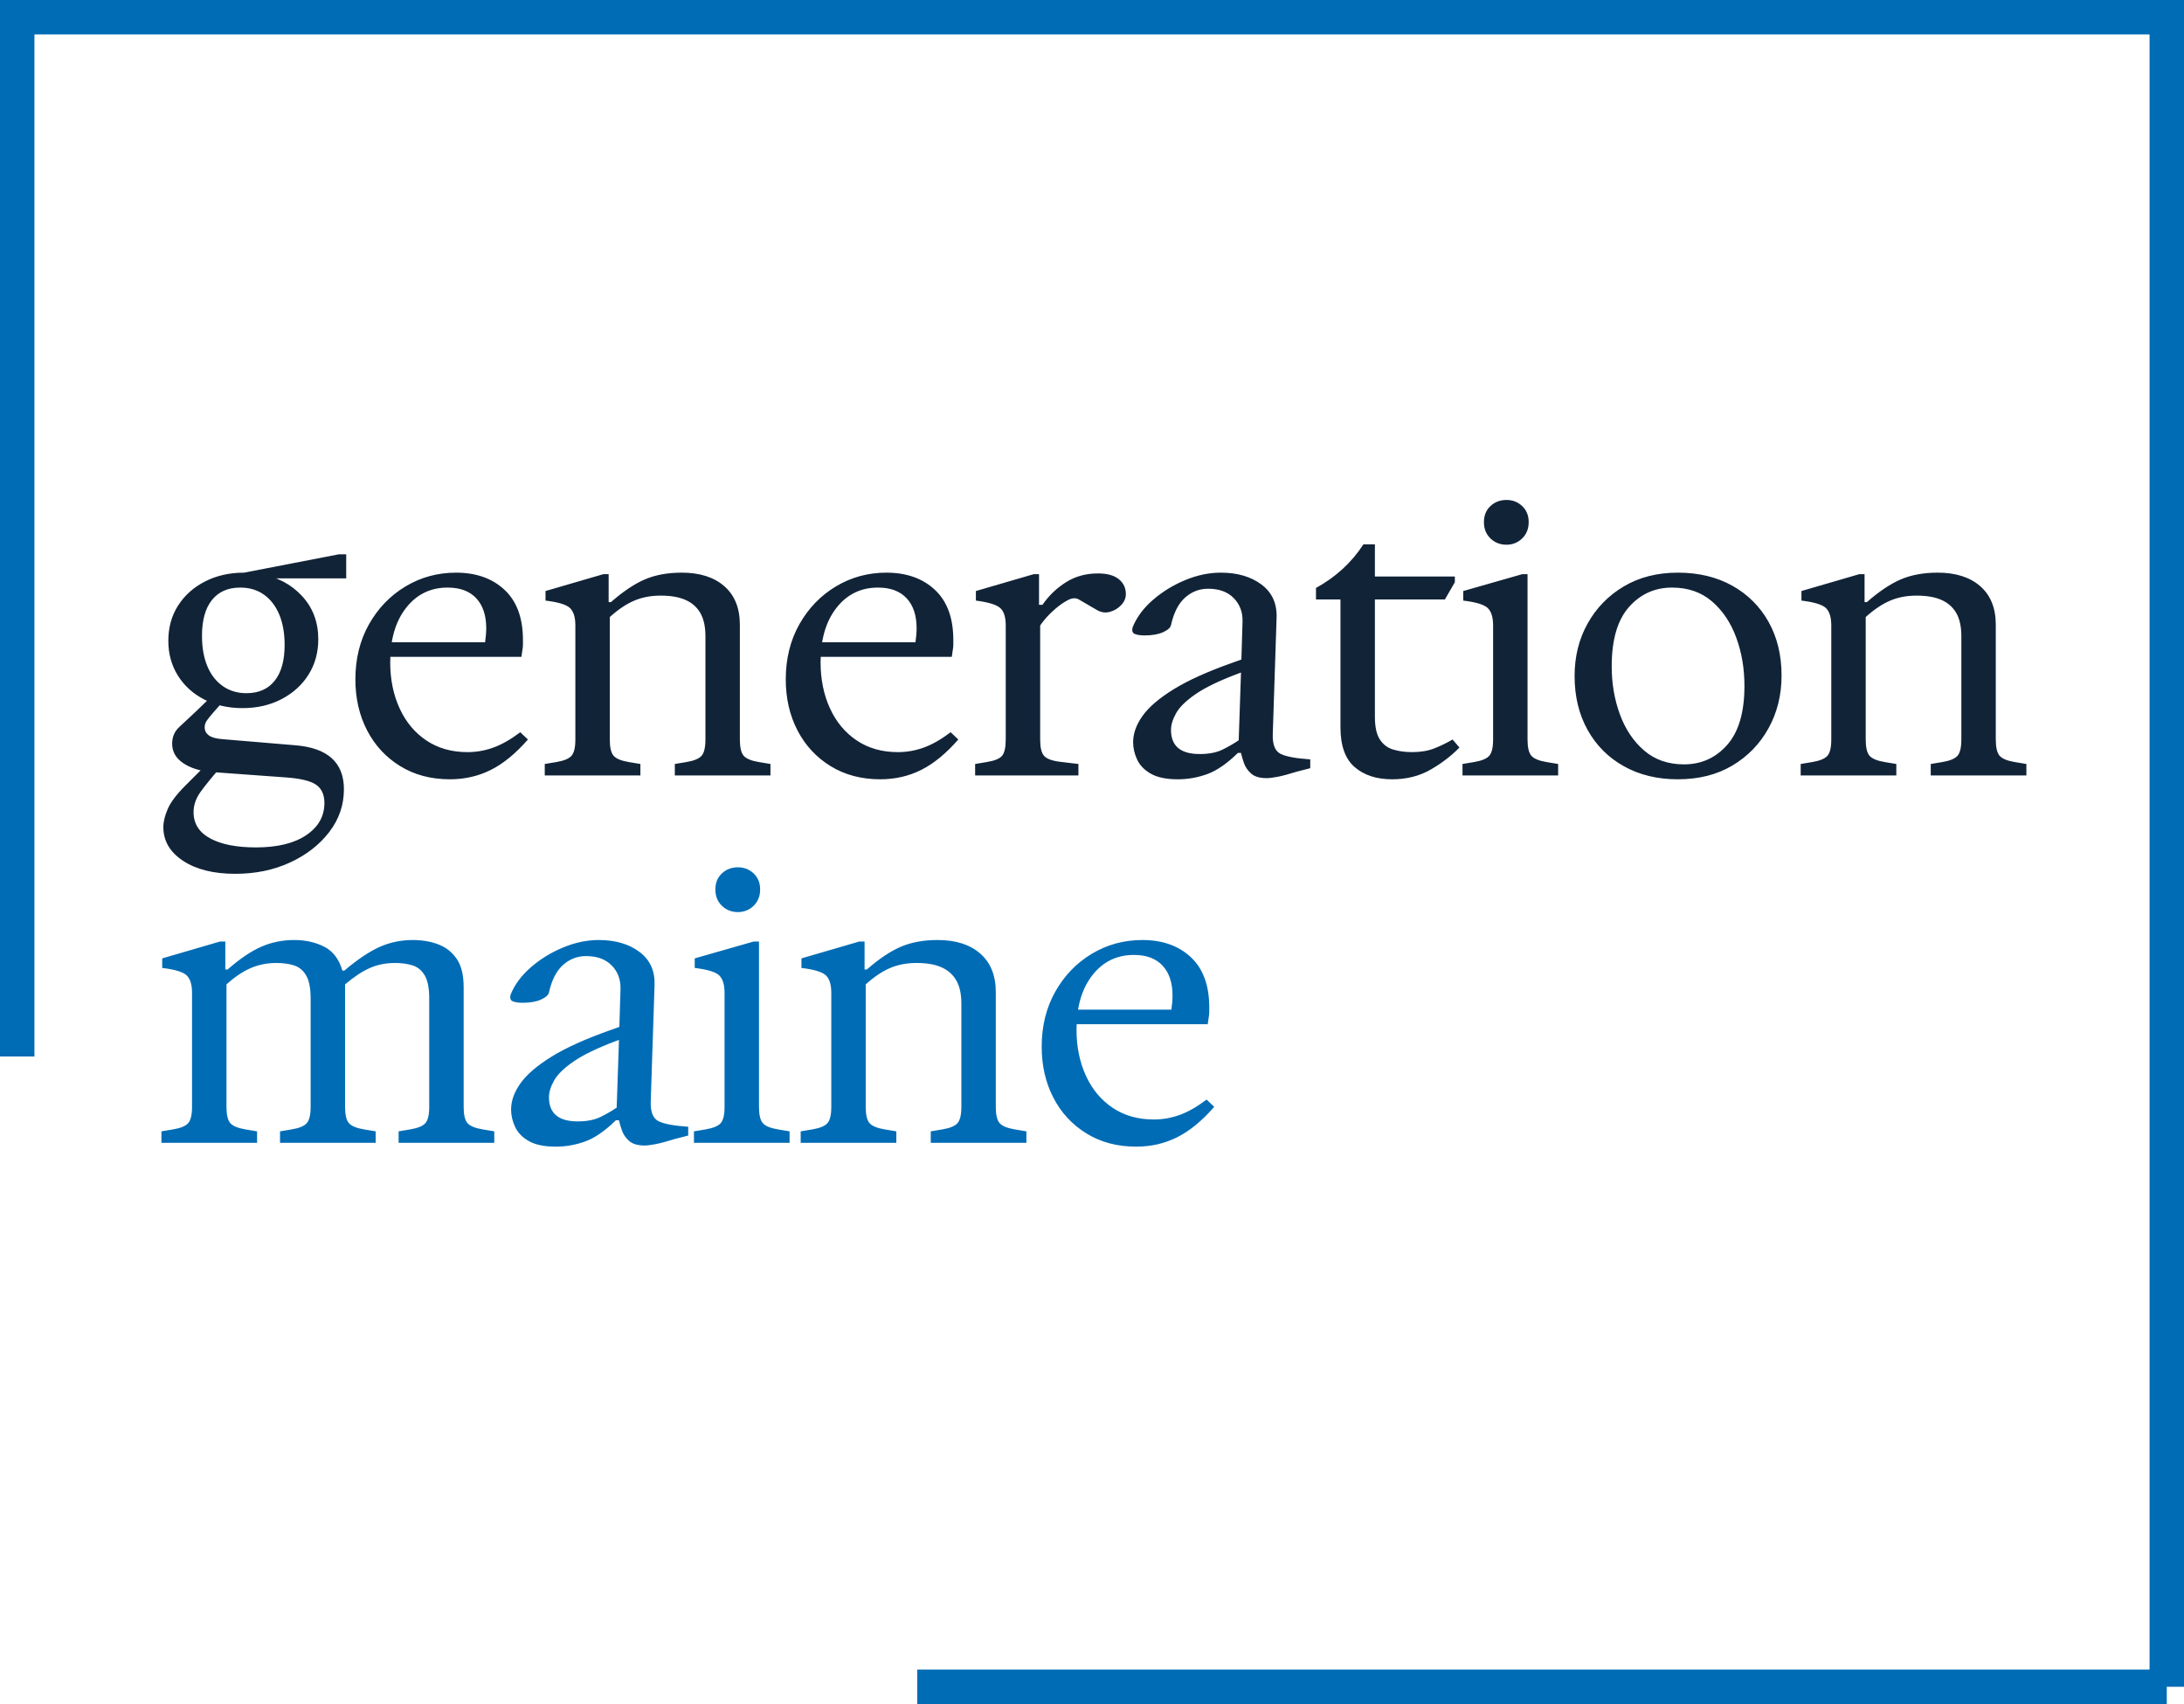
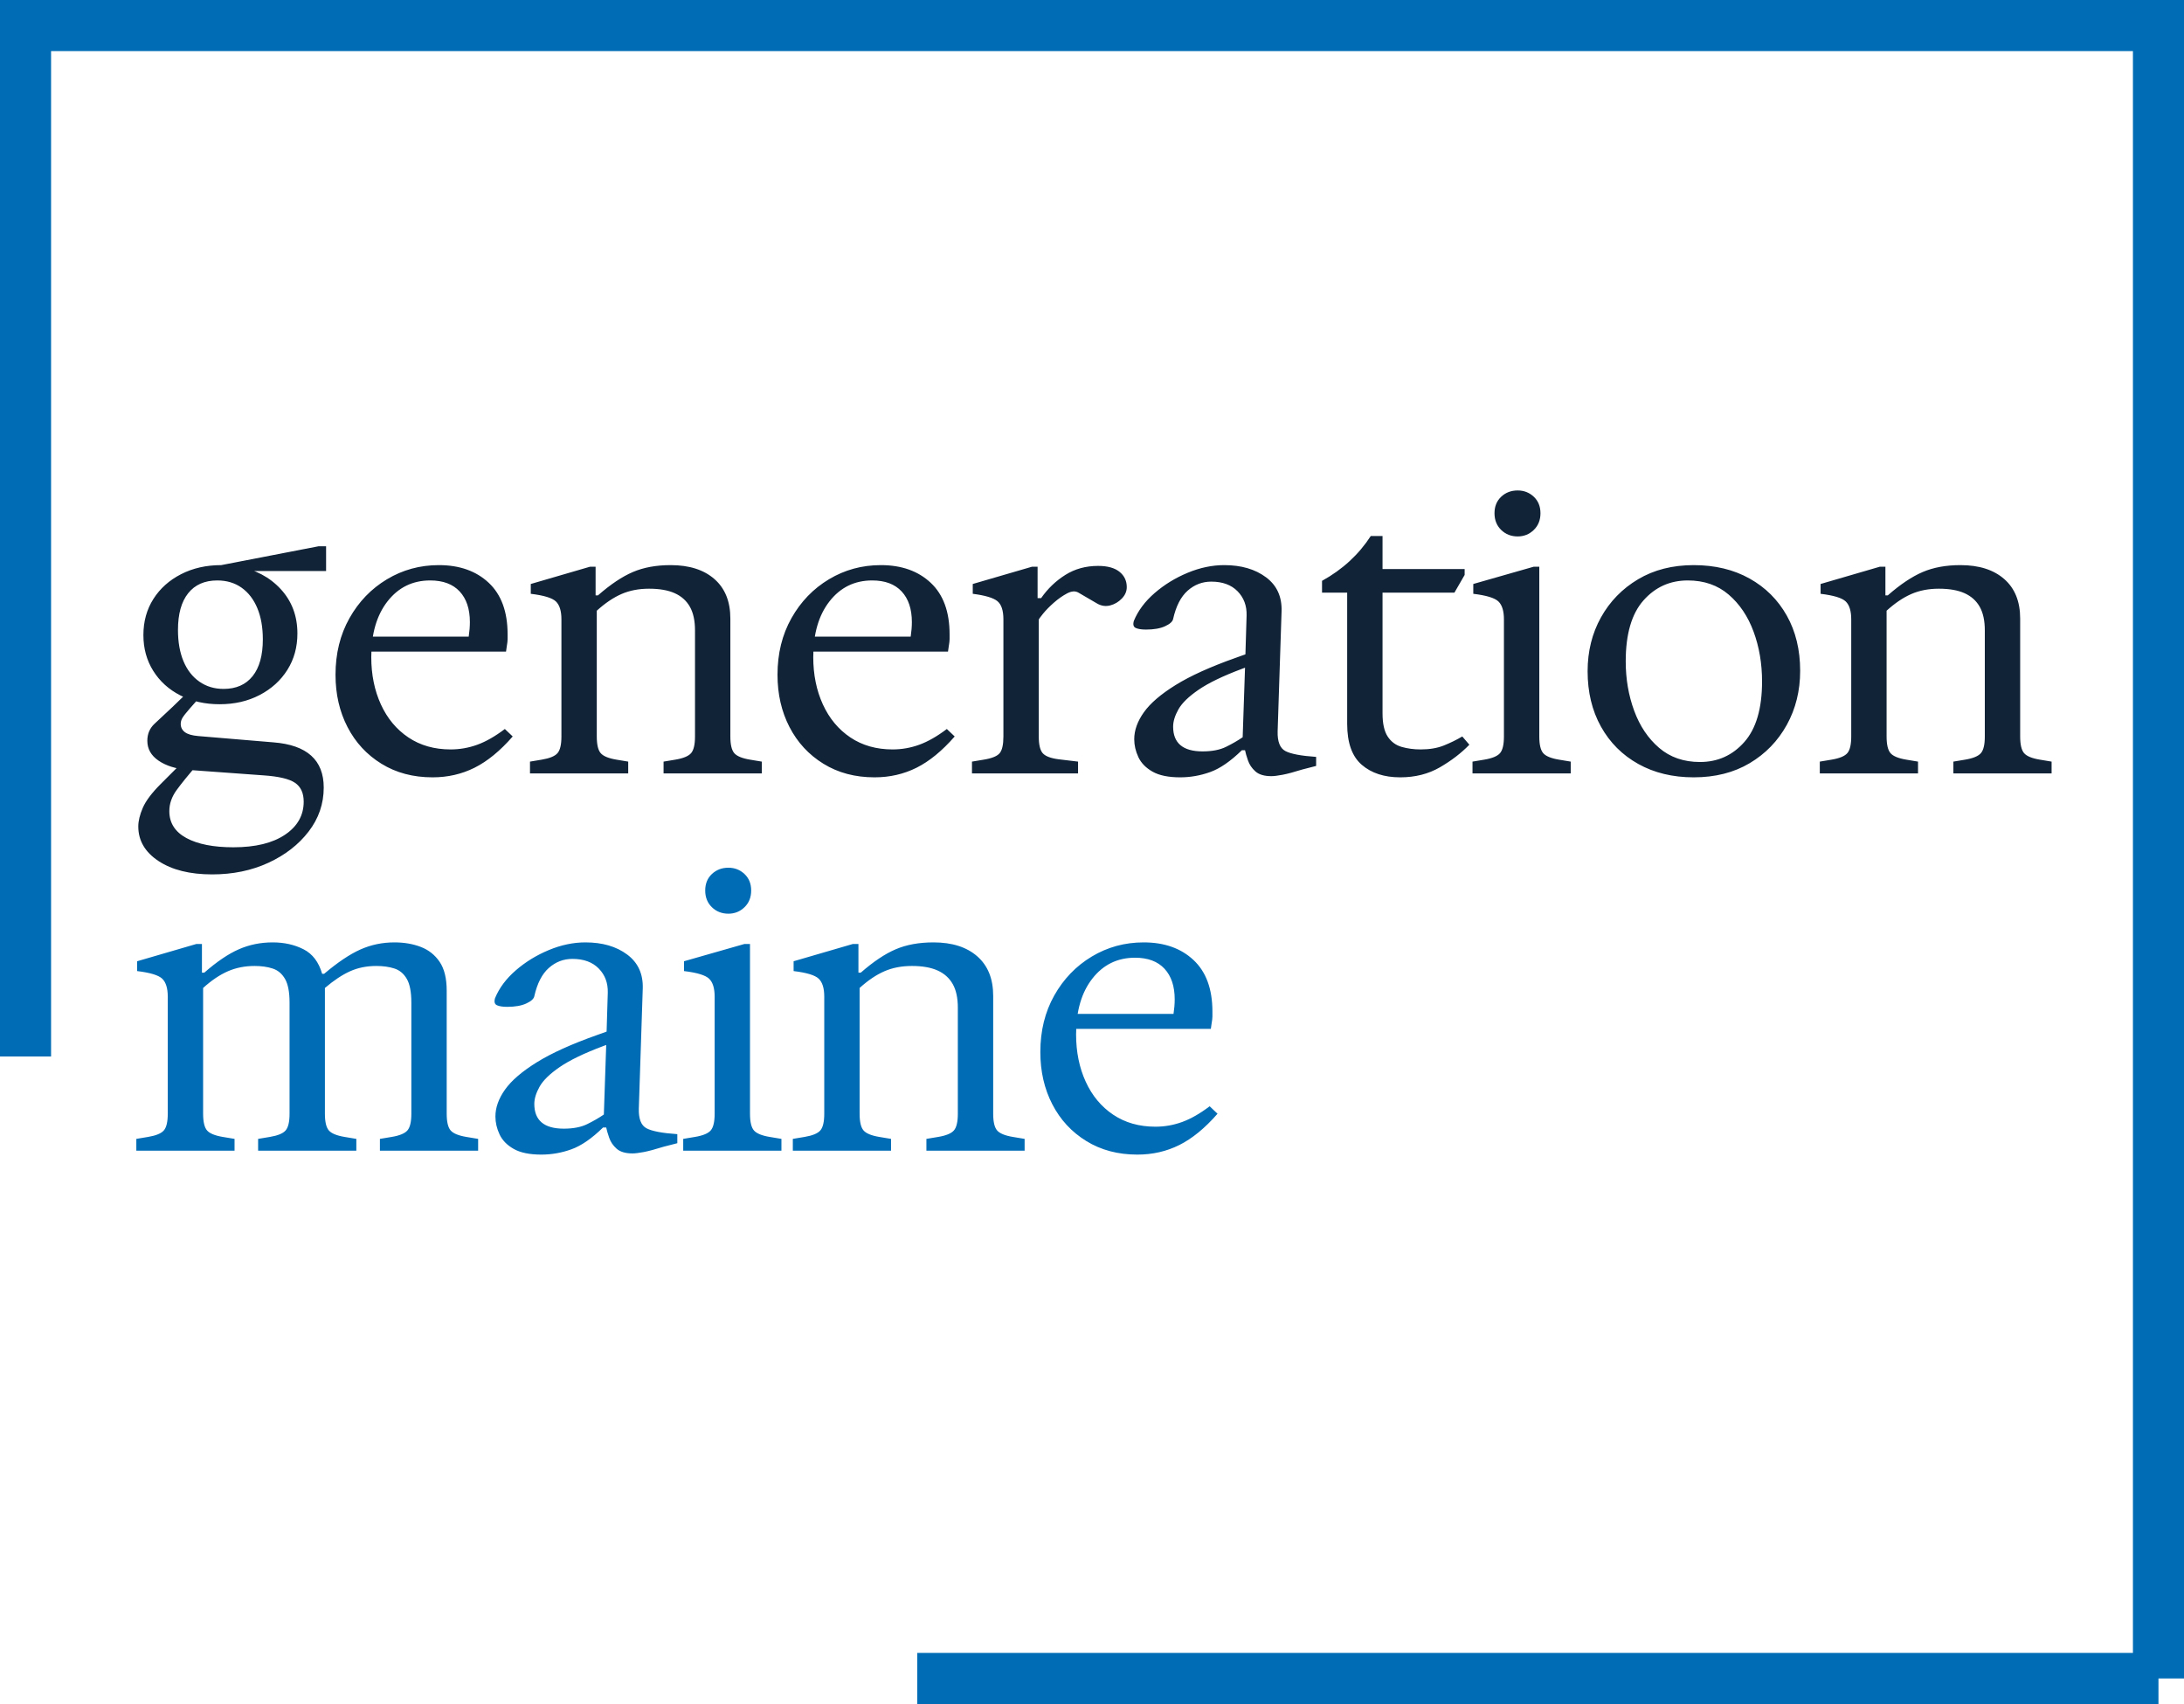
- <svg xmlns="http://www.w3.org/2000/svg" viewBox="0 0 570.9 445.302" width="570.9" height="445.302" role="img" aria-label="Generation Maine">
-   <path d="M4.5 276.087 L4.5 4.5 L566.4 4.5 L566.4 440.802" fill="none" stroke="#006CB5" stroke-width="9" />
-   <path d="M239.778 440.802 L566.4 440.802" fill="none" stroke="#006CB5" stroke-width="9" />
-   <g transform="translate(40 124.651)">
+ <svg xmlns="http://www.w3.org/2000/svg" viewBox="0 0 555.9 433.602" width="555.9" height="433.602" role="img" aria-label="Generation Maine">
+   <path d="M6.5 268.833 L6.5 6.5 L549.4 6.5 L549.4 427.102" fill="none" stroke="#006CB5" stroke-width="13" />
+   <path d="M233.478 427.102 L549.4 427.102" fill="none" stroke="#006CB5" stroke-width="13" />
+   <g transform="translate(32.5 118.801)">
    <path fill="#112337" d="M21.5 103.7Q13 103.7 7.85 100.3Q2.7 96.9 2.7 91.5Q2.7 89.4 3.85 86.75Q5 84.1 8.4 80.7L13.9 75.2L17.7 75.8Q14.3 79.7 12.45 82.25Q10.6 84.8 10.6 87.6Q10.6 92.1 14.95 94.45Q19.3 96.8 26.9 96.8Q35.3 96.8 40.05 93.6Q44.8 90.4 44.8 85.2Q44.8 81.9 42.6 80.4Q40.4 78.9 34.6 78.5L15.3 77.1Q10.7 76.7 7.85 74.75Q5 72.8 5 69.7Q5 67.1 6.8 65.4Q8.6 63.7 11.4 61.1L14.5 58.1H18.8L15.8 61.5Q14.4 63.1 13.95 63.85Q13.5 64.6 13.5 65.4Q13.5 66.7 14.55 67.5Q15.6 68.3 18 68.5L37.1 70.1Q49.9 71.1 49.9 81.6Q49.9 87.8 46.05 92.8Q42.2 97.8 35.8 100.75Q29.4 103.7 21.5 103.7ZM23.4 60.4Q17.8 60.4 13.4 58.15Q9 55.9 6.5 51.9Q4 47.9 4 42.8Q4 37.6 6.55 33.6Q9.1 29.6 13.6 27.3Q18.1 25 23.8 25L27.9 25.3Q34.7 26.5 38.95 31.1Q43.2 35.7 43.2 42.4Q43.2 47.6 40.65 51.65Q38.1 55.7 33.6 58.05Q29.1 60.4 23.4 60.4ZM24.4 56.5Q29.2 56.5 31.8 53.25Q34.4 50 34.4 43.9Q34.4 39.3 33 35.95Q31.6 32.6 29 30.75Q26.4 28.9 22.8 28.9Q18 28.9 15.4 32.15Q12.8 35.4 12.8 41.5Q12.8 46.1 14.2 49.45Q15.6 52.8 18.25 54.65Q20.9 56.5 24.4 56.5ZM23.8 26.5V25L48.6 20.2H50.5V26.5ZM77.6 79Q70.2 79 64.6 75.55Q59 72.1 55.95 66.2Q52.9 60.3 52.9 52.9Q52.9 44.8 56.45 38.5Q60 32.2 66 28.6Q72 25 79.2 25Q87.1 25 91.9 29.5Q96.7 34 96.7 42.6Q96.7 43.2 96.7 43.85Q96.7 44.5 96.5 45.6L96.3 47H60.4V43.2H86.8Q87.1 41.2 87.1 39.5Q87.1 34.5 84.5 31.7Q81.9 28.9 77 28.9Q70.3 28.9 66.15 34.2Q62 39.5 62 48.4Q62 55.1 64.45 60.45Q66.9 65.8 71.45 68.85Q76 71.9 82.2 71.9Q85.7 71.9 89 70.7Q92.3 69.5 96 66.7L98 68.6Q93.2 74.1 88.3 76.55Q83.4 79 77.6 79ZM102.4 78V75L105.4 74.5Q108.4 74 109.4 72.85Q110.4 71.7 110.4 68.6V38.8Q110.4 35.6 109 34.25Q107.6 32.9 102.6 32.3V29.8L117.7 25.4H119.1V32.7H119.7Q124.5 28.5 128.6 26.75Q132.7 25 138.2 25Q145.3 25 149.35 28.55Q153.4 32.1 153.4 38.6V68.6Q153.4 71.7 154.4 72.85Q155.4 74 158.4 74.5L161.4 75V78H136.4V75L139.4 74.5Q142.4 74 143.4 72.85Q144.4 71.7 144.4 68.6V41.6Q144.4 37.9 143.1 35.6Q141.8 33.3 139.25 32.15Q136.7 31 132.7 31Q128.8 31 125.7 32.35Q122.6 33.7 119.4 36.6V68.6Q119.4 71.7 120.4 72.85Q121.4 74 124.4 74.5L127.4 75V78ZM190.1 79Q182.7 79 177.1 75.55Q171.5 72.1 168.45 66.2Q165.4 60.3 165.4 52.9Q165.4 44.8 168.95 38.5Q172.5 32.2 178.5 28.6Q184.5 25 191.7 25Q199.6 25 204.4 29.5Q209.2 34 209.2 42.6Q209.2 43.2 209.2 43.85Q209.2 44.5 209 45.6L208.8 47H172.9V43.2H199.3Q199.6 41.2 199.6 39.5Q199.6 34.5 197 31.7Q194.4 28.9 189.5 28.9Q182.8 28.9 178.65 34.2Q174.5 39.5 174.5 48.4Q174.5 55.1 176.95 60.45Q179.4 65.8 183.95 68.85Q188.5 71.9 194.7 71.9Q198.2 71.9 201.5 70.7Q204.8 69.5 208.5 66.7L210.5 68.6Q205.7 74.1 200.8 76.55Q195.9 79 190.1 79ZM214.9 78V75L217.9 74.5Q221 74 221.95 72.85Q222.9 71.7 222.9 68.6V38.8Q222.9 35.4 221.35 34.15Q219.8 32.9 215.1 32.3V29.8L230.2 25.4H231.6V33.4H232.5Q235 29.8 238.65 27.5Q242.3 25.2 247 25.2Q250.6 25.2 252.45 26.7Q254.3 28.2 254.3 30.6Q254.3 32.2 253.05 33.5Q251.8 34.8 250.1 35.25Q248.4 35.7 246.8 34.8L242 32Q240.8 31.3 239.1 32.2Q237.4 33.1 235.75 34.55Q234.1 36 233 37.35Q231.9 38.7 231.9 38.9V68.6Q231.9 71.7 232.9 72.85Q233.9 74 236.9 74.4L241.9 75V78ZM267.9 79Q263.4 79 260.85 77.55Q258.3 76.1 257.25 73.85Q256.2 71.6 256.2 69.3Q256.2 65.9 258.65 62.45Q261.1 59 266.75 55.5Q272.4 52 282 48.6L284.5 47.7L284.8 37.8Q284.9 34.1 282.5 31.65Q280.1 29.2 275.8 29.2Q272.4 29.2 269.8 31.5Q267.2 33.8 266.1 38.7Q265.9 39.7 264.05 40.55Q262.2 41.4 259.2 41.4Q257.5 41.4 256.6 41Q255.7 40.6 256.1 39.2Q257.7 35.3 261.4 32.1Q265.1 28.9 269.8 26.95Q274.5 25 279.1 25Q285.6 25 289.75 28.1Q293.9 31.2 293.7 36.8L292.7 67.3Q292.6 71.2 294.65 72.3Q296.7 73.4 302.5 73.8V76.1L299 77Q295.8 78 293.95 78.35Q292.1 78.7 291.1 78.7Q288.4 78.7 287.05 77.5Q285.7 76.3 285.15 74.7Q284.6 73.1 284.4 72.1H283.6Q279.3 76.3 275.55 77.65Q271.8 79 267.9 79ZM273.6 72.4Q277.2 72.4 279.55 71.25Q281.9 70.1 283.8 68.8L284.4 51.1L283.6 51.4Q276.4 54.1 272.6 56.7Q268.8 59.3 267.45 61.7Q266.1 64.1 266.1 66.1Q266.1 72.4 273.6 72.4ZM323.9 79Q317.8 79 314.1 75.8Q310.4 72.6 310.4 65.4V32H304V29Q311.8 24.7 316.4 17.6H319.4V25.8V28.7V62.7Q319.4 66.6 320.7 68.6Q322 70.6 324.25 71.25Q326.5 71.9 329.1 71.9Q332.5 71.9 335 70.9Q337.5 69.9 339.7 68.6L341.5 70.7Q338.4 73.9 334 76.45Q329.6 79 323.9 79ZM315 32V26H340.3V27.5L337.7 32ZM342.3 78V75L345.3 74.5Q348.3 74 349.3 72.85Q350.3 71.7 350.3 68.6V38.8Q350.3 35.6 348.9 34.25Q347.5 32.9 342.5 32.3V29.8L357.9 25.4H359.3V68.6Q359.3 71.7 360.3 72.85Q361.3 74 364.3 74.5L367.3 75V78ZM353.8 17.7Q351.3 17.7 349.6 16.05Q347.9 14.4 347.9 11.8Q347.9 9.2 349.6 7.6Q351.3 6 353.8 6Q356.2 6 357.9 7.6Q359.6 9.2 359.6 11.8Q359.6 14.4 357.9 16.05Q356.2 17.7 353.8 17.7ZM398.6 79Q390.6 79 384.5 75.6Q378.4 72.2 375 66.1Q371.6 60 371.6 52Q371.6 44.4 375 38.3Q378.4 32.2 384.45 28.6Q390.5 25 398.6 25Q406.7 25 412.8 28.4Q418.9 31.8 422.3 37.85Q425.7 43.9 425.7 51.9Q425.7 59.5 422.3 65.65Q418.9 71.8 412.85 75.4Q406.8 79 398.6 79ZM400.2 75.1Q407 75.1 411.5 70Q416 64.9 416 54.6Q416 47.8 413.85 41.95Q411.7 36.1 407.5 32.5Q403.3 28.9 397.1 28.9Q390.3 28.9 385.8 34Q381.3 39.1 381.3 49.5Q381.3 56.2 383.45 62.05Q385.6 67.9 389.8 71.5Q394 75.1 400.2 75.1ZM430.7 78V75L433.7 74.5Q436.7 74 437.7 72.85Q438.7 71.7 438.7 68.6V38.8Q438.7 35.6 437.3 34.25Q435.9 32.9 430.9 32.3V29.8L446 25.4H447.4V32.7H448Q452.8 28.5 456.9 26.75Q461 25 466.5 25Q473.6 25 477.65 28.55Q481.7 32.1 481.7 38.6V68.6Q481.7 71.7 482.7 72.85Q483.7 74 486.7 74.5L489.7 75V78H464.7V75L467.7 74.5Q470.7 74 471.7 72.85Q472.7 71.7 472.7 68.6V41.6Q472.7 37.9 471.4 35.6Q470.1 33.3 467.55 32.15Q465 31 461 31Q457.1 31 454 32.35Q450.9 33.7 447.7 36.6V68.6Q447.7 71.7 448.7 72.85Q449.7 74 452.7 74.5L455.7 75V78Z" />
    <path fill="#006CB5" d="M2.2 174V171L5.2 170.5Q8.2 170 9.2 168.85Q10.2 167.7 10.2 164.6V134.8Q10.2 131.6 8.8 130.25Q7.4 128.9 2.4 128.3V125.8L17.5 121.4H18.9V128.7H19.5Q24.3 124.5 28.3 122.75Q32.3 121 36.9 121Q41.3 121 44.75 122.75Q48.2 124.5 49.5 129H50Q55.2 124.6 59.25 122.8Q63.3 121 67.9 121Q71.6 121 74.6 122.15Q77.6 123.3 79.4 125.95Q81.2 128.6 81.2 133.3V164.6Q81.2 167.7 82.2 168.85Q83.2 170 86.2 170.5L89.2 171V174H64.2V171L67.2 170.5Q70.2 170 71.2 168.85Q72.2 167.7 72.2 164.6V136.3Q72.2 132.3 71.05 130.3Q69.9 128.3 67.9 127.65Q65.9 127 63.3 127Q59.6 127 56.6 128.35Q53.6 129.7 50.2 132.6V164.6Q50.2 167.7 51.2 168.85Q52.2 170 55.2 170.5L58.2 171V174H33.2V171L36.2 170.5Q39.2 170 40.2 168.85Q41.2 167.7 41.2 164.6V136.3Q41.2 132.3 40.05 130.3Q38.9 128.3 36.9 127.65Q34.9 127 32.3 127Q28.6 127 25.5 128.35Q22.4 129.7 19.2 132.6V164.6Q19.2 167.7 20.2 168.85Q21.2 170 24.2 170.5L27.2 171V174ZM105.3 175Q100.8 175 98.25 173.55Q95.7 172.1 94.65 169.85Q93.6 167.6 93.6 165.3Q93.6 161.9 96.05 158.45Q98.5 155 104.15 151.5Q109.8 148 119.4 144.6L121.9 143.7L122.2 133.8Q122.3 130.1 119.9 127.65Q117.5 125.2 113.2 125.2Q109.8 125.2 107.2 127.5Q104.6 129.8 103.5 134.7Q103.3 135.7 101.45 136.55Q99.6 137.4 96.6 137.4Q94.9 137.4 94 137Q93.1 136.6 93.5 135.2Q95.1 131.3 98.8 128.1Q102.5 124.9 107.2 122.95Q111.9 121 116.5 121Q123 121 127.15 124.1Q131.3 127.2 131.1 132.8L130.1 163.3Q130 167.2 132.05 168.3Q134.1 169.4 139.9 169.8V172.1L136.4 173Q133.2 174 131.35 174.35Q129.5 174.7 128.5 174.7Q125.8 174.7 124.45 173.5Q123.1 172.3 122.55 170.7Q122 169.1 121.8 168.1H121Q116.7 172.3 112.95 173.65Q109.2 175 105.3 175ZM111 168.4Q114.6 168.4 116.95 167.25Q119.3 166.1 121.2 164.8L121.8 147.1L121 147.4Q113.8 150.1 110 152.7Q106.2 155.3 104.85 157.7Q103.5 160.1 103.5 162.1Q103.5 168.4 111 168.4ZM141.4 174V171L144.4 170.5Q147.4 170 148.4 168.85Q149.4 167.7 149.4 164.6V134.8Q149.4 131.6 148 130.25Q146.6 128.9 141.6 128.3V125.8L157 121.4H158.4V164.6Q158.4 167.7 159.4 168.85Q160.4 170 163.4 170.5L166.4 171V174ZM152.9 113.7Q150.4 113.7 148.7 112.05Q147 110.4 147 107.8Q147 105.2 148.7 103.6Q150.4 102 152.9 102Q155.3 102 157 103.6Q158.7 105.2 158.7 107.8Q158.7 110.4 157 112.05Q155.3 113.7 152.9 113.7ZM169.3 174V171L172.3 170.5Q175.3 170 176.3 168.85Q177.3 167.7 177.3 164.6V134.8Q177.3 131.6 175.9 130.25Q174.5 128.9 169.5 128.3V125.8L184.6 121.4H186V128.7H186.6Q191.4 124.5 195.5 122.75Q199.6 121 205.1 121Q212.2 121 216.25 124.55Q220.3 128.1 220.3 134.6V164.6Q220.3 167.7 221.3 168.85Q222.3 170 225.3 170.5L228.3 171V174H203.3V171L206.3 170.5Q209.3 170 210.3 168.85Q211.3 167.7 211.3 164.6V137.6Q211.3 133.9 210 131.6Q208.7 129.3 206.15 128.15Q203.6 127 199.6 127Q195.7 127 192.6 128.35Q189.5 129.7 186.3 132.6V164.6Q186.3 167.7 187.3 168.85Q188.3 170 191.3 170.5L194.3 171V174ZM257 175Q249.6 175 244 171.55Q238.4 168.1 235.35 162.2Q232.3 156.3 232.3 148.9Q232.3 140.8 235.85 134.5Q239.4 128.2 245.4 124.6Q251.4 121 258.6 121Q266.5 121 271.3 125.5Q276.1 130 276.1 138.6Q276.1 139.2 276.1 139.85Q276.1 140.5 275.9 141.6L275.7 143H239.8V139.2H266.2Q266.5 137.2 266.5 135.5Q266.5 130.5 263.9 127.7Q261.3 124.9 256.4 124.9Q249.7 124.9 245.55 130.2Q241.4 135.5 241.4 144.4Q241.4 151.1 243.85 156.45Q246.3 161.8 250.85 164.85Q255.4 167.9 261.6 167.9Q265.1 167.9 268.4 166.7Q271.7 165.5 275.4 162.7L277.4 164.6Q272.6 170.1 267.7 172.55Q262.8 175 257 175Z" />
  </g>
</svg>
